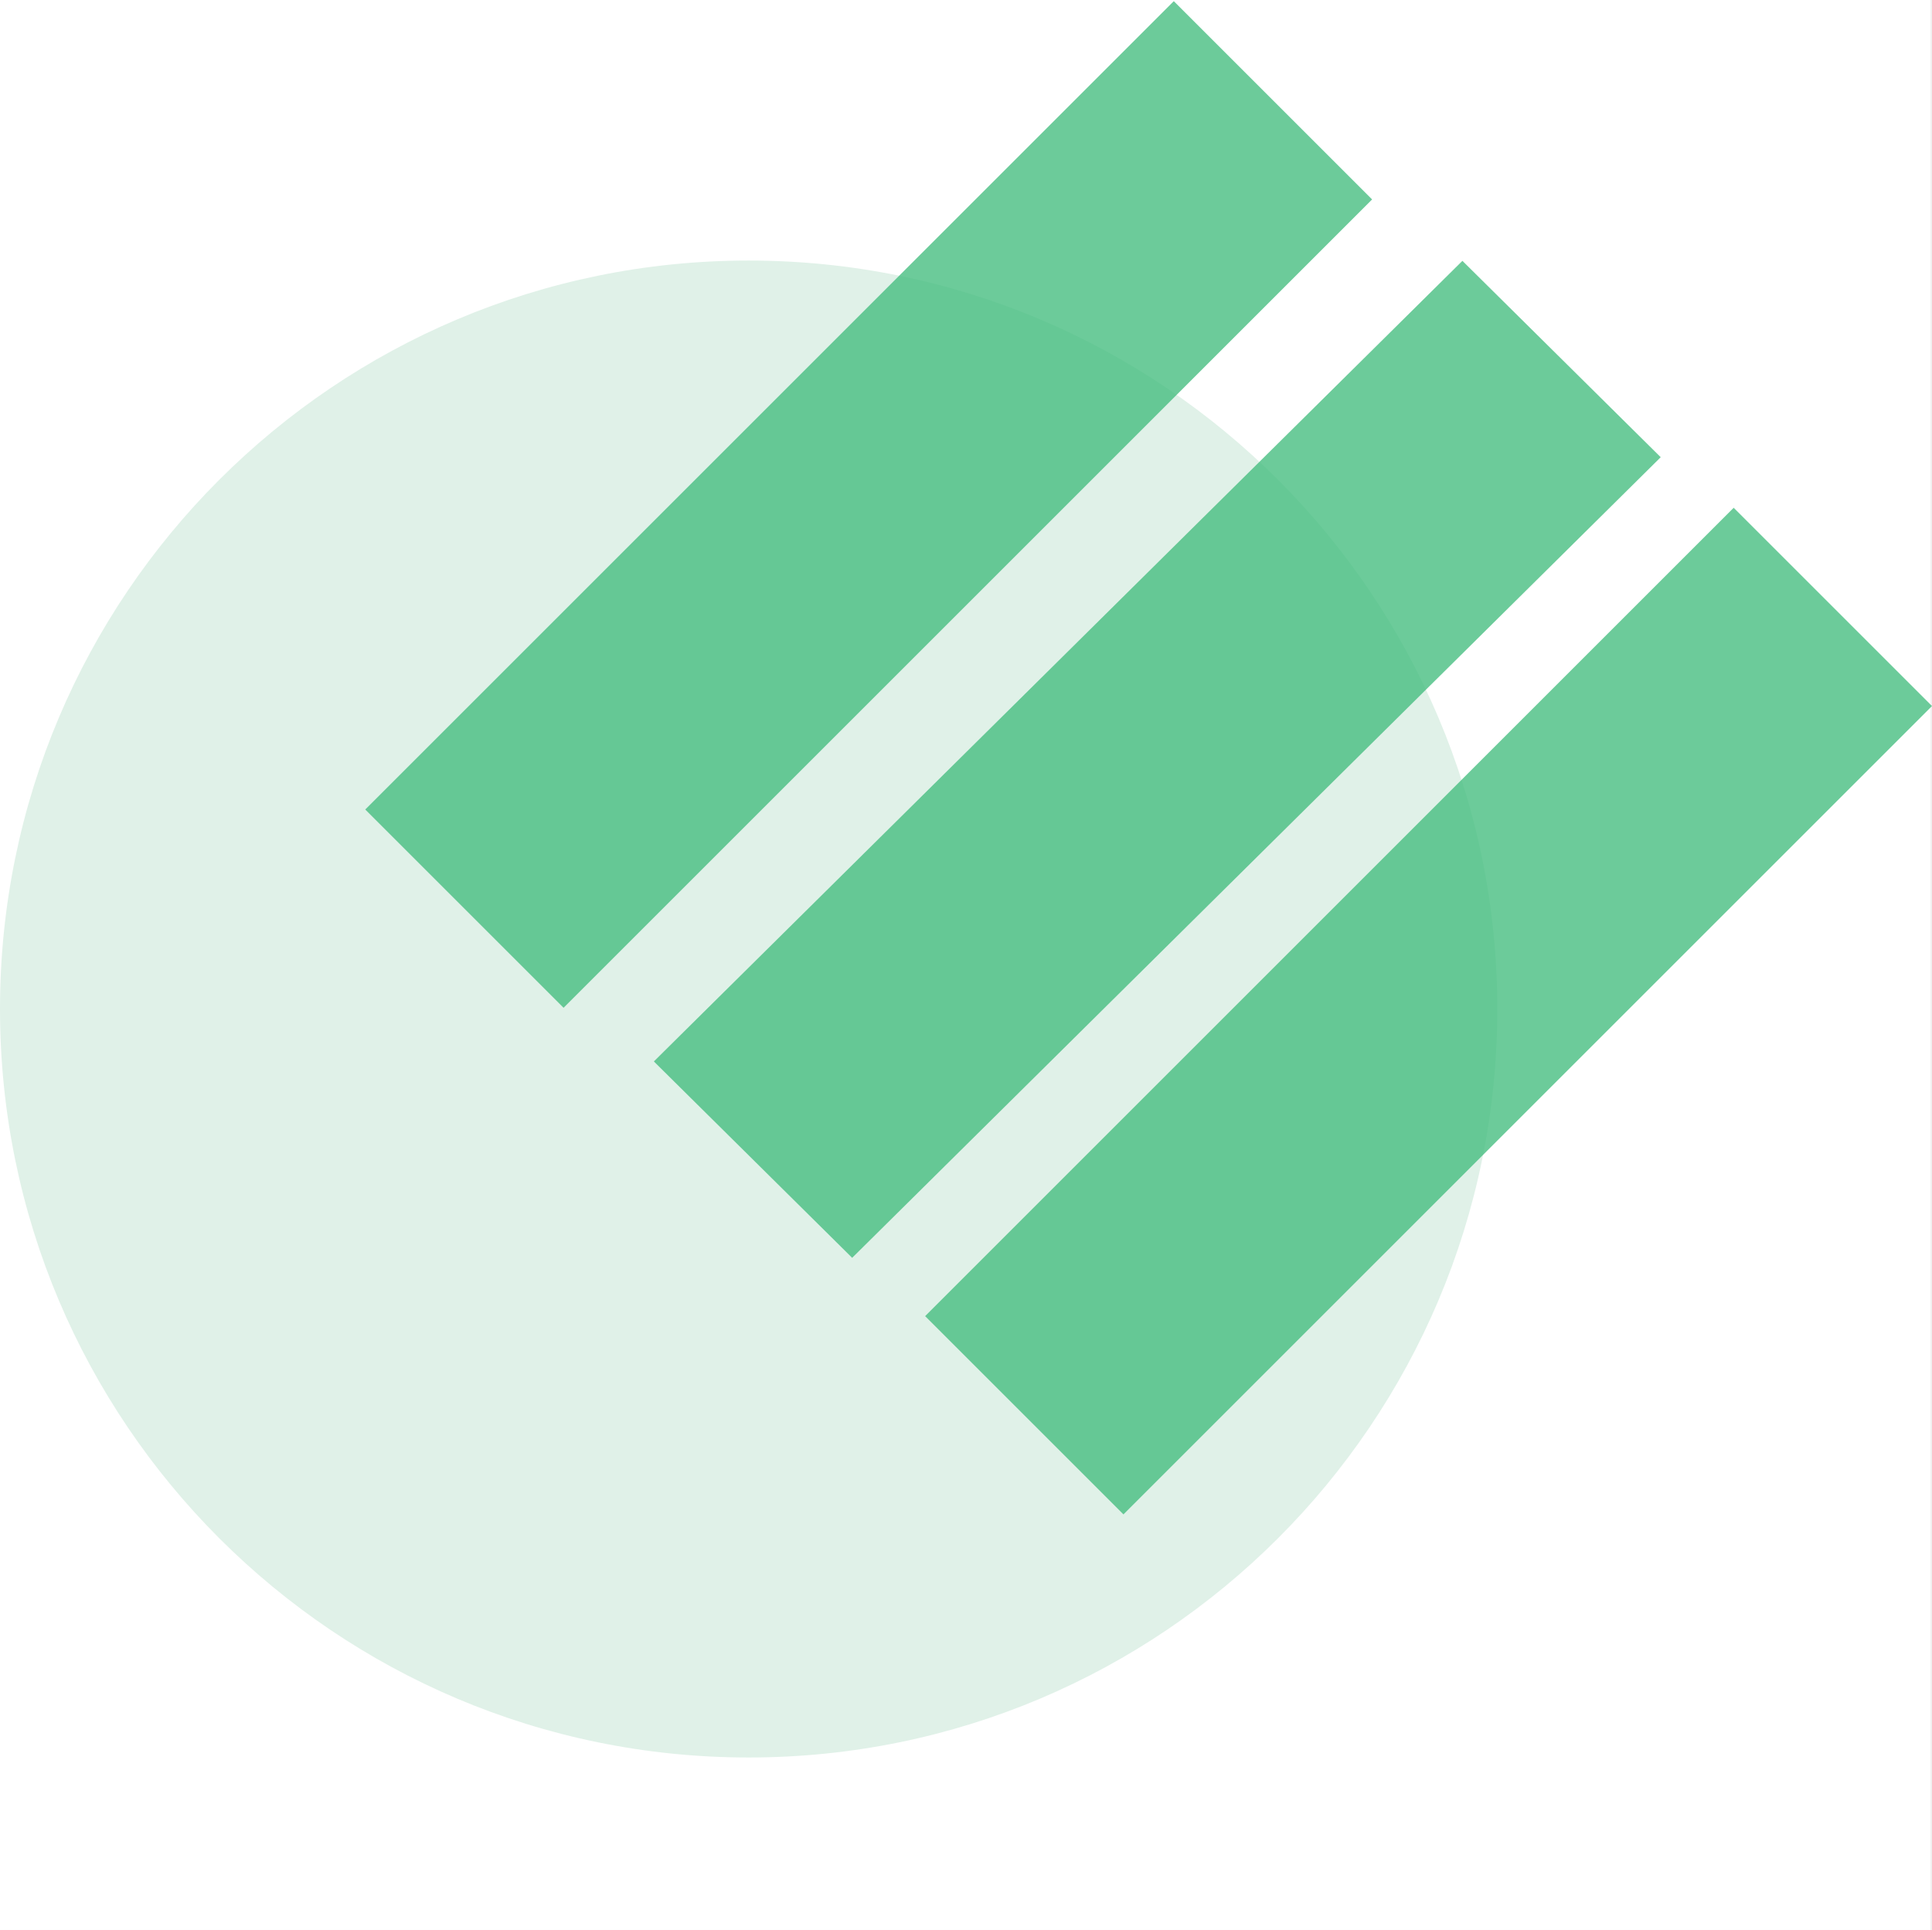
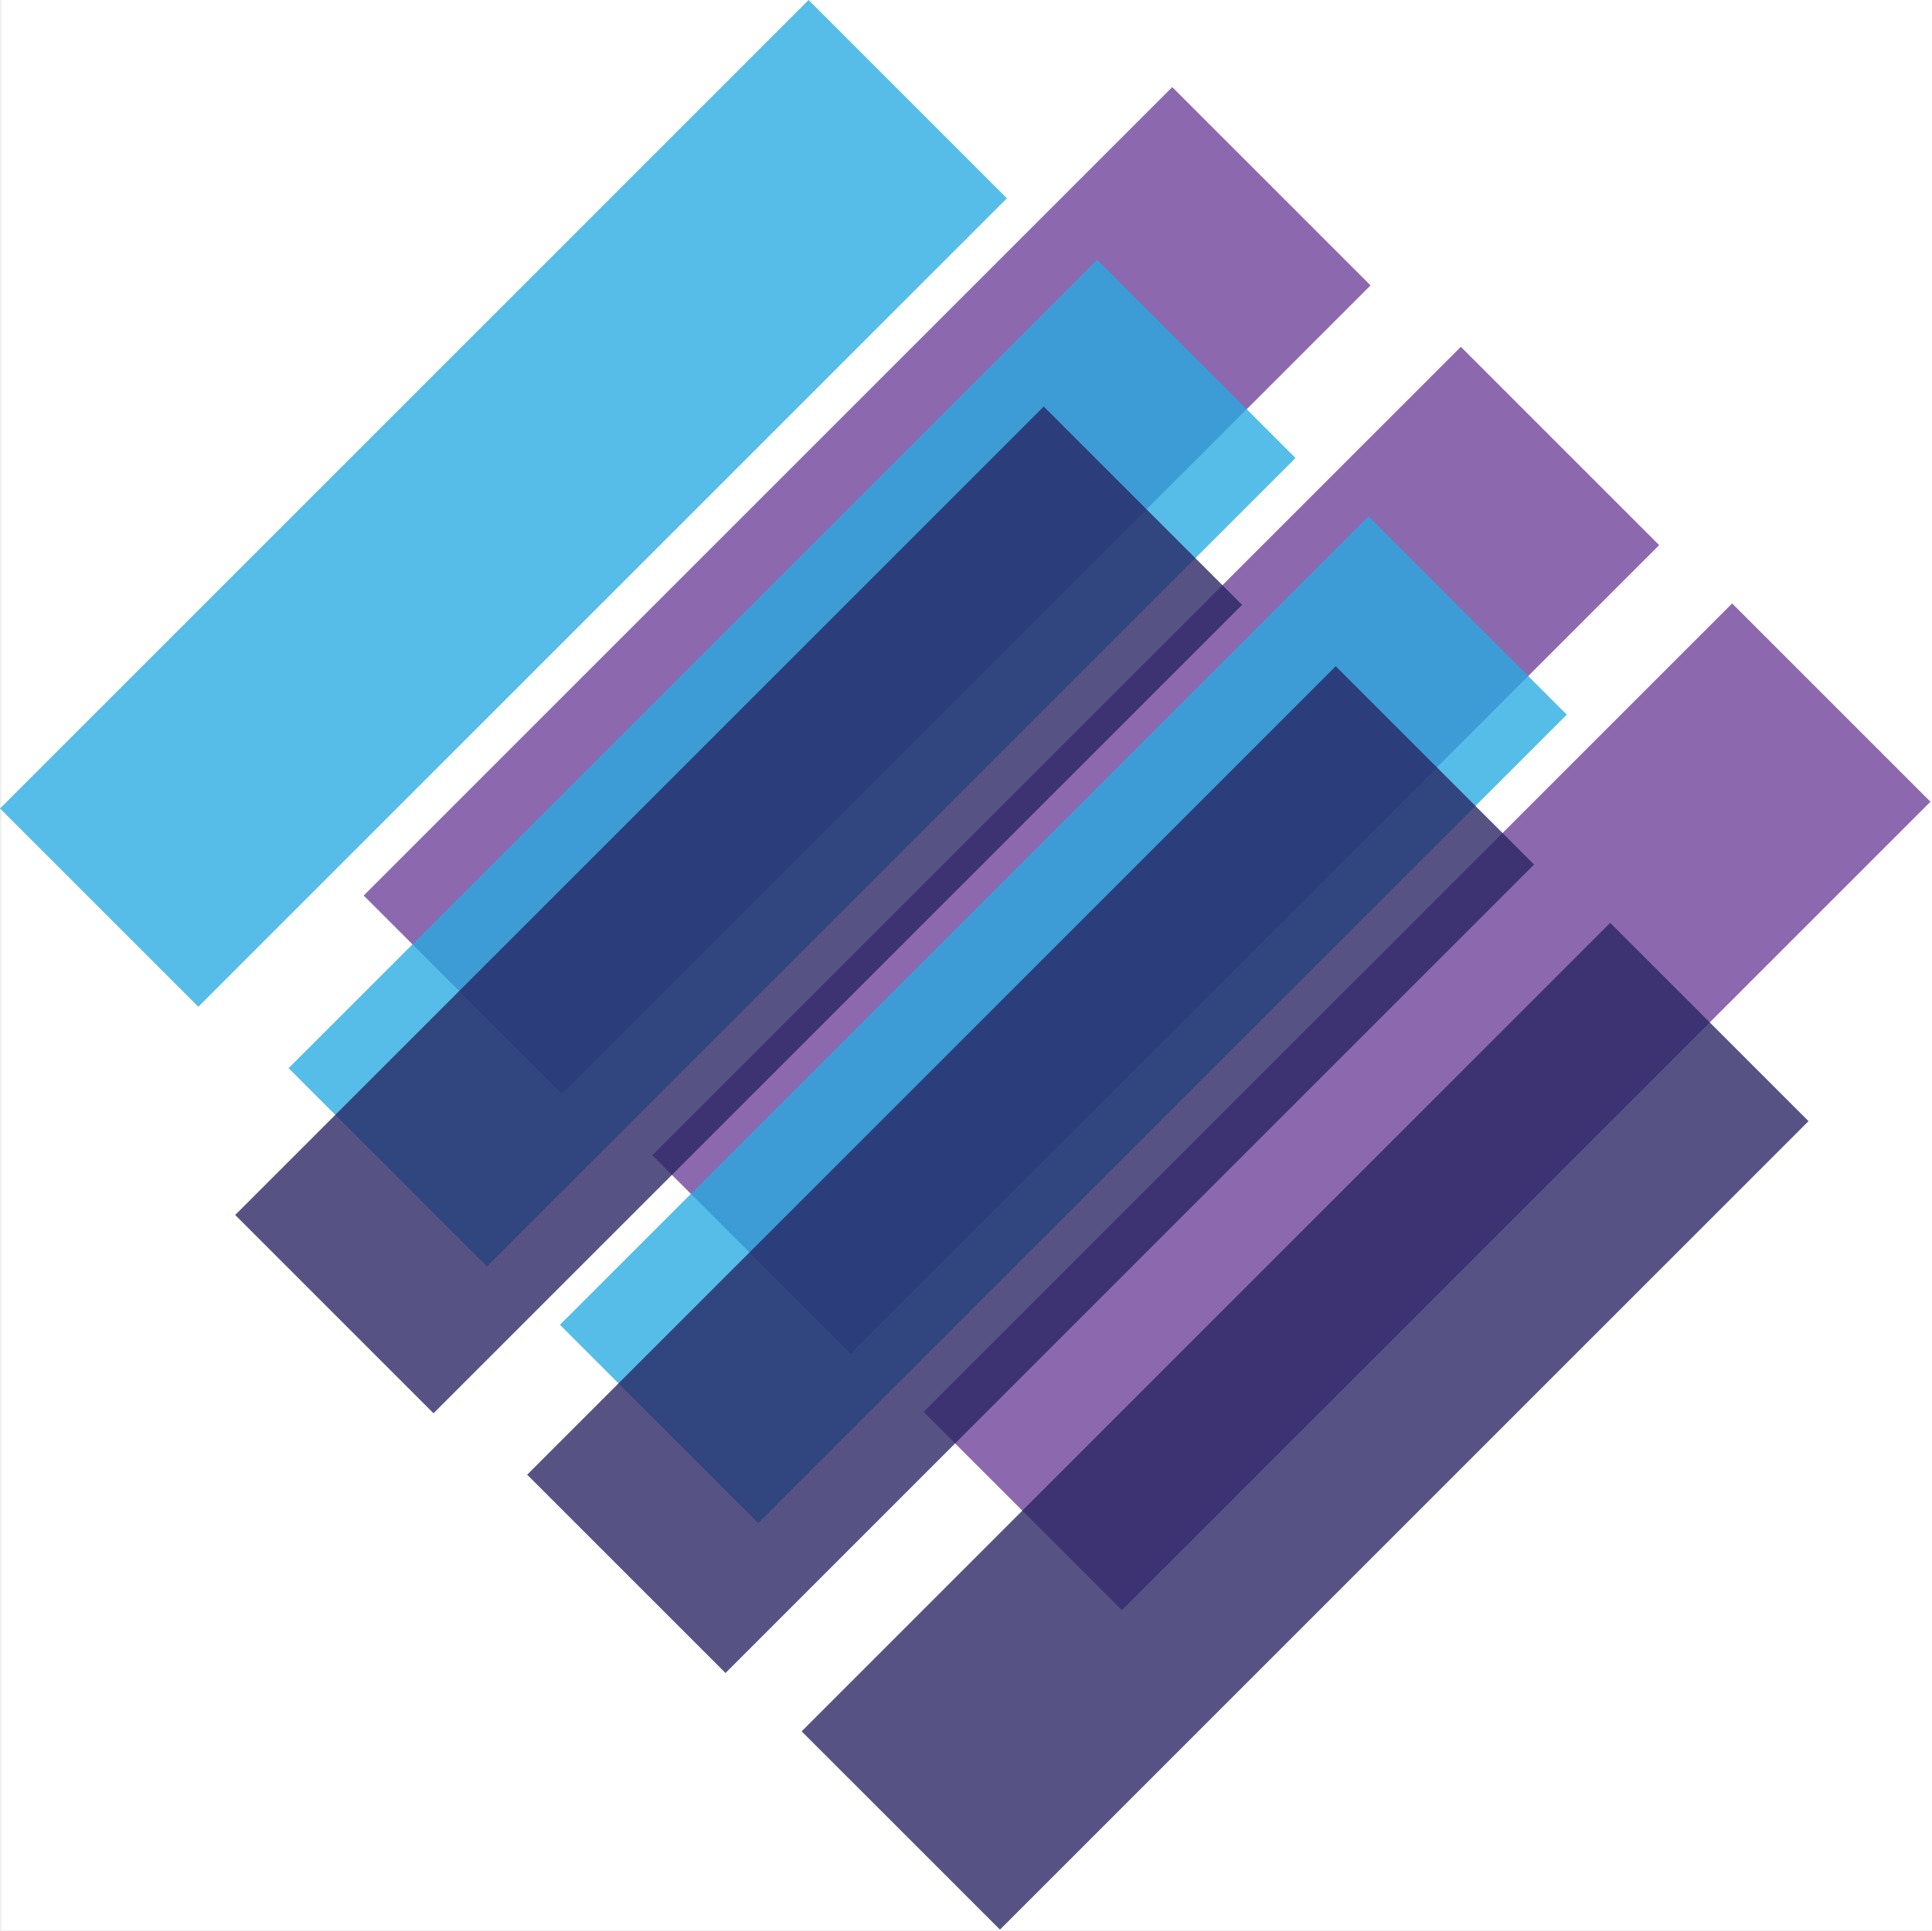
- <svg xmlns="http://www.w3.org/2000/svg" width="200.165" height="200" viewBox="0 0 200.165 200">
+ <svg xmlns="http://www.w3.org/2000/svg" width="200.159" height="200" viewBox="0 0 200.159 200">
  <defs>
    <style>
      .cls-1 {
        fill: #fff;
      }

      .cls-2 {
-         isolation: isolate;
+         fill: #6c3f99;
+       }
+ 
+       .cls-2, .cls-3, .cls-4 {
+         opacity: 0.78;
      }

      .cls-3 {
-         fill: #e0f1e8;
+         fill: #27aae1;
      }

      .cls-4 {
-         clip-path: url(#clip-path);
-       }
- 
-       .cls-5 {
-         fill: #42bd7e;
-         opacity: 0.78;
+         fill: #262262;
      }
    </style>
-     <clipPath id="clip-path">
-       <circle id="Ellipse_1588" data-name="Ellipse 1588" class="cls-1" cx="77.5" cy="77.5" r="77.5" />
-     </clipPath>
  </defs>
-   <g id="Group_6027" data-name="Group 6027" transform="translate(-701 -131)">
-     <rect id="Rectangle_3763" data-name="Rectangle 3763" class="cls-1" width="200" height="200" transform="translate(701 131)" />
-     <g id="Group_6023" data-name="Group 6023" class="cls-2" transform="translate(46 1)">
-       <path id="Path_4065" data-name="Path 4065" class="cls-3" d="M77.564,0A77.564,77.564,0,1,1,0,77.564,77.564,77.564,0,0,1,77.564,0Z" transform="translate(655 157)" />
+   <g id="Group_6028" data-name="Group 6028" transform="translate(-717.841 -131)">
+     <rect id="Rectangle_3762" data-name="Rectangle 3762" class="cls-1" width="200" height="200" transform="translate(718 131)" />
+     <g id="Group_5888" data-name="Group 5888" transform="translate(755.518 140.024)">
+       <rect id="Rectangle_3373" data-name="Rectangle 3373" class="cls-2" width="118.466" height="29.058" transform="translate(29.901 110.679) rotate(-45)" />
+       <rect id="Rectangle_3383" data-name="Rectangle 3383" class="cls-2" width="118.466" height="29.058" transform="translate(0 83.768) rotate(-45)" />
+       <rect id="Rectangle_3374" data-name="Rectangle 3374" class="cls-2" width="118.466" height="29.058" transform="translate(58.008 137.268) rotate(-45)" />
    </g>
-     <g id="Group_5924" data-name="Group 5924" class="cls-2" transform="translate(738.842 131.121)">
-       <path id="Path_4066" data-name="Path 4066" class="cls-5" d="M0,0,117.9.568l.139,28.918L.139,28.918Z" transform="translate(29.901 109.876) rotate(-45)" />
-       <rect id="Rectangle_3383" data-name="Rectangle 3383" class="cls-5" width="118.466" height="29.058" transform="translate(0 83.768) rotate(-45)" />
-       <rect id="Rectangle_3374" data-name="Rectangle 3374" class="cls-5" width="118.466" height="29.058" transform="translate(58.008 136.268) rotate(-45)" />
+     <g id="Group_5889" data-name="Group 5889" transform="translate(717.841 131)">
+       <rect id="Rectangle_3373-2" data-name="Rectangle 3373" class="cls-3" width="118.466" height="29.058" transform="translate(29.901 110.679) rotate(-45)" />
+       <rect id="Rectangle_3383-2" data-name="Rectangle 3383" class="cls-3" width="118.466" height="29.058" transform="translate(0 83.768) rotate(-45)" />
+       <rect id="Rectangle_3374-2" data-name="Rectangle 3374" class="cls-3" width="118.466" height="29.058" transform="translate(58.008 137.268) rotate(-45)" />
+     </g>
+     <g id="Group_5890" data-name="Group 5890" transform="translate(742.206 173.121)">
+       <rect id="Rectangle_3373-3" data-name="Rectangle 3373" class="cls-4" width="118.466" height="29.058" transform="translate(30.251 110.679) rotate(-45)" />
+       <rect id="Rectangle_3383-3" data-name="Rectangle 3383" class="cls-4" width="118.466" height="29.058" transform="translate(0 83.768) rotate(-45)" />
+       <rect id="Rectangle_3374-3" data-name="Rectangle 3374" class="cls-4" width="118.466" height="29.058" transform="translate(58.686 137.268) rotate(-45)" />
    </g>
  </g>
</svg>
